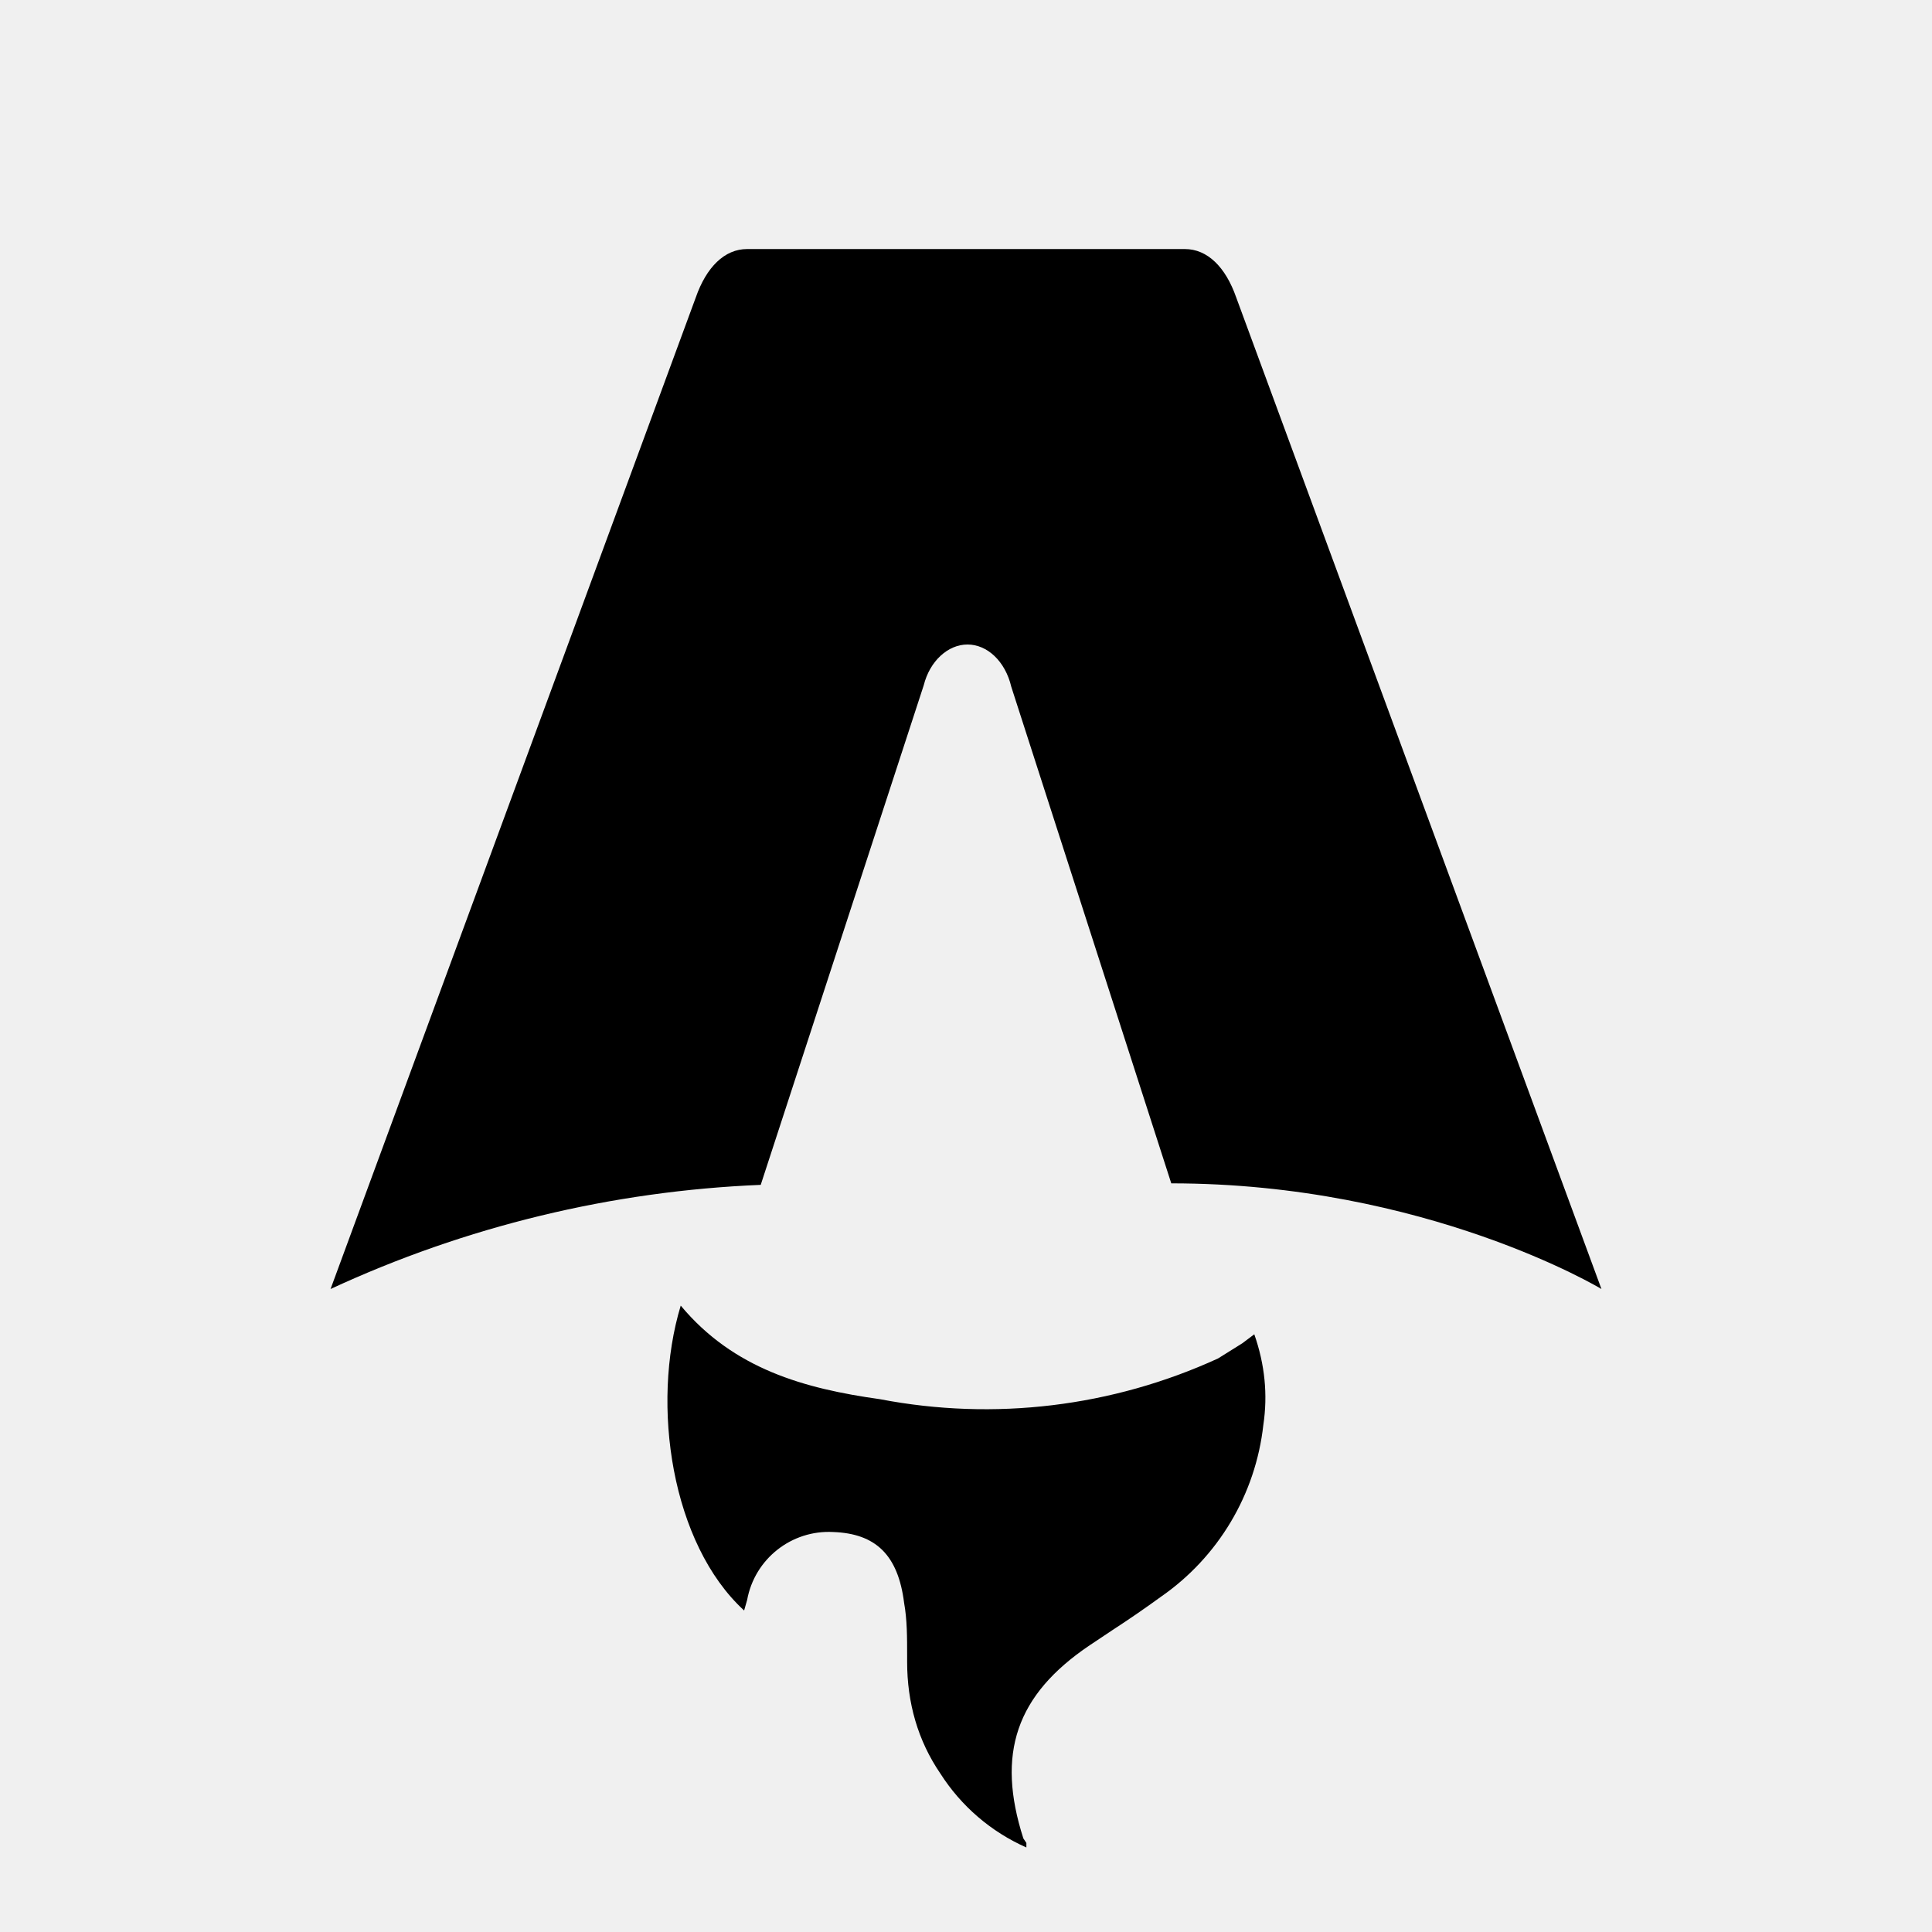
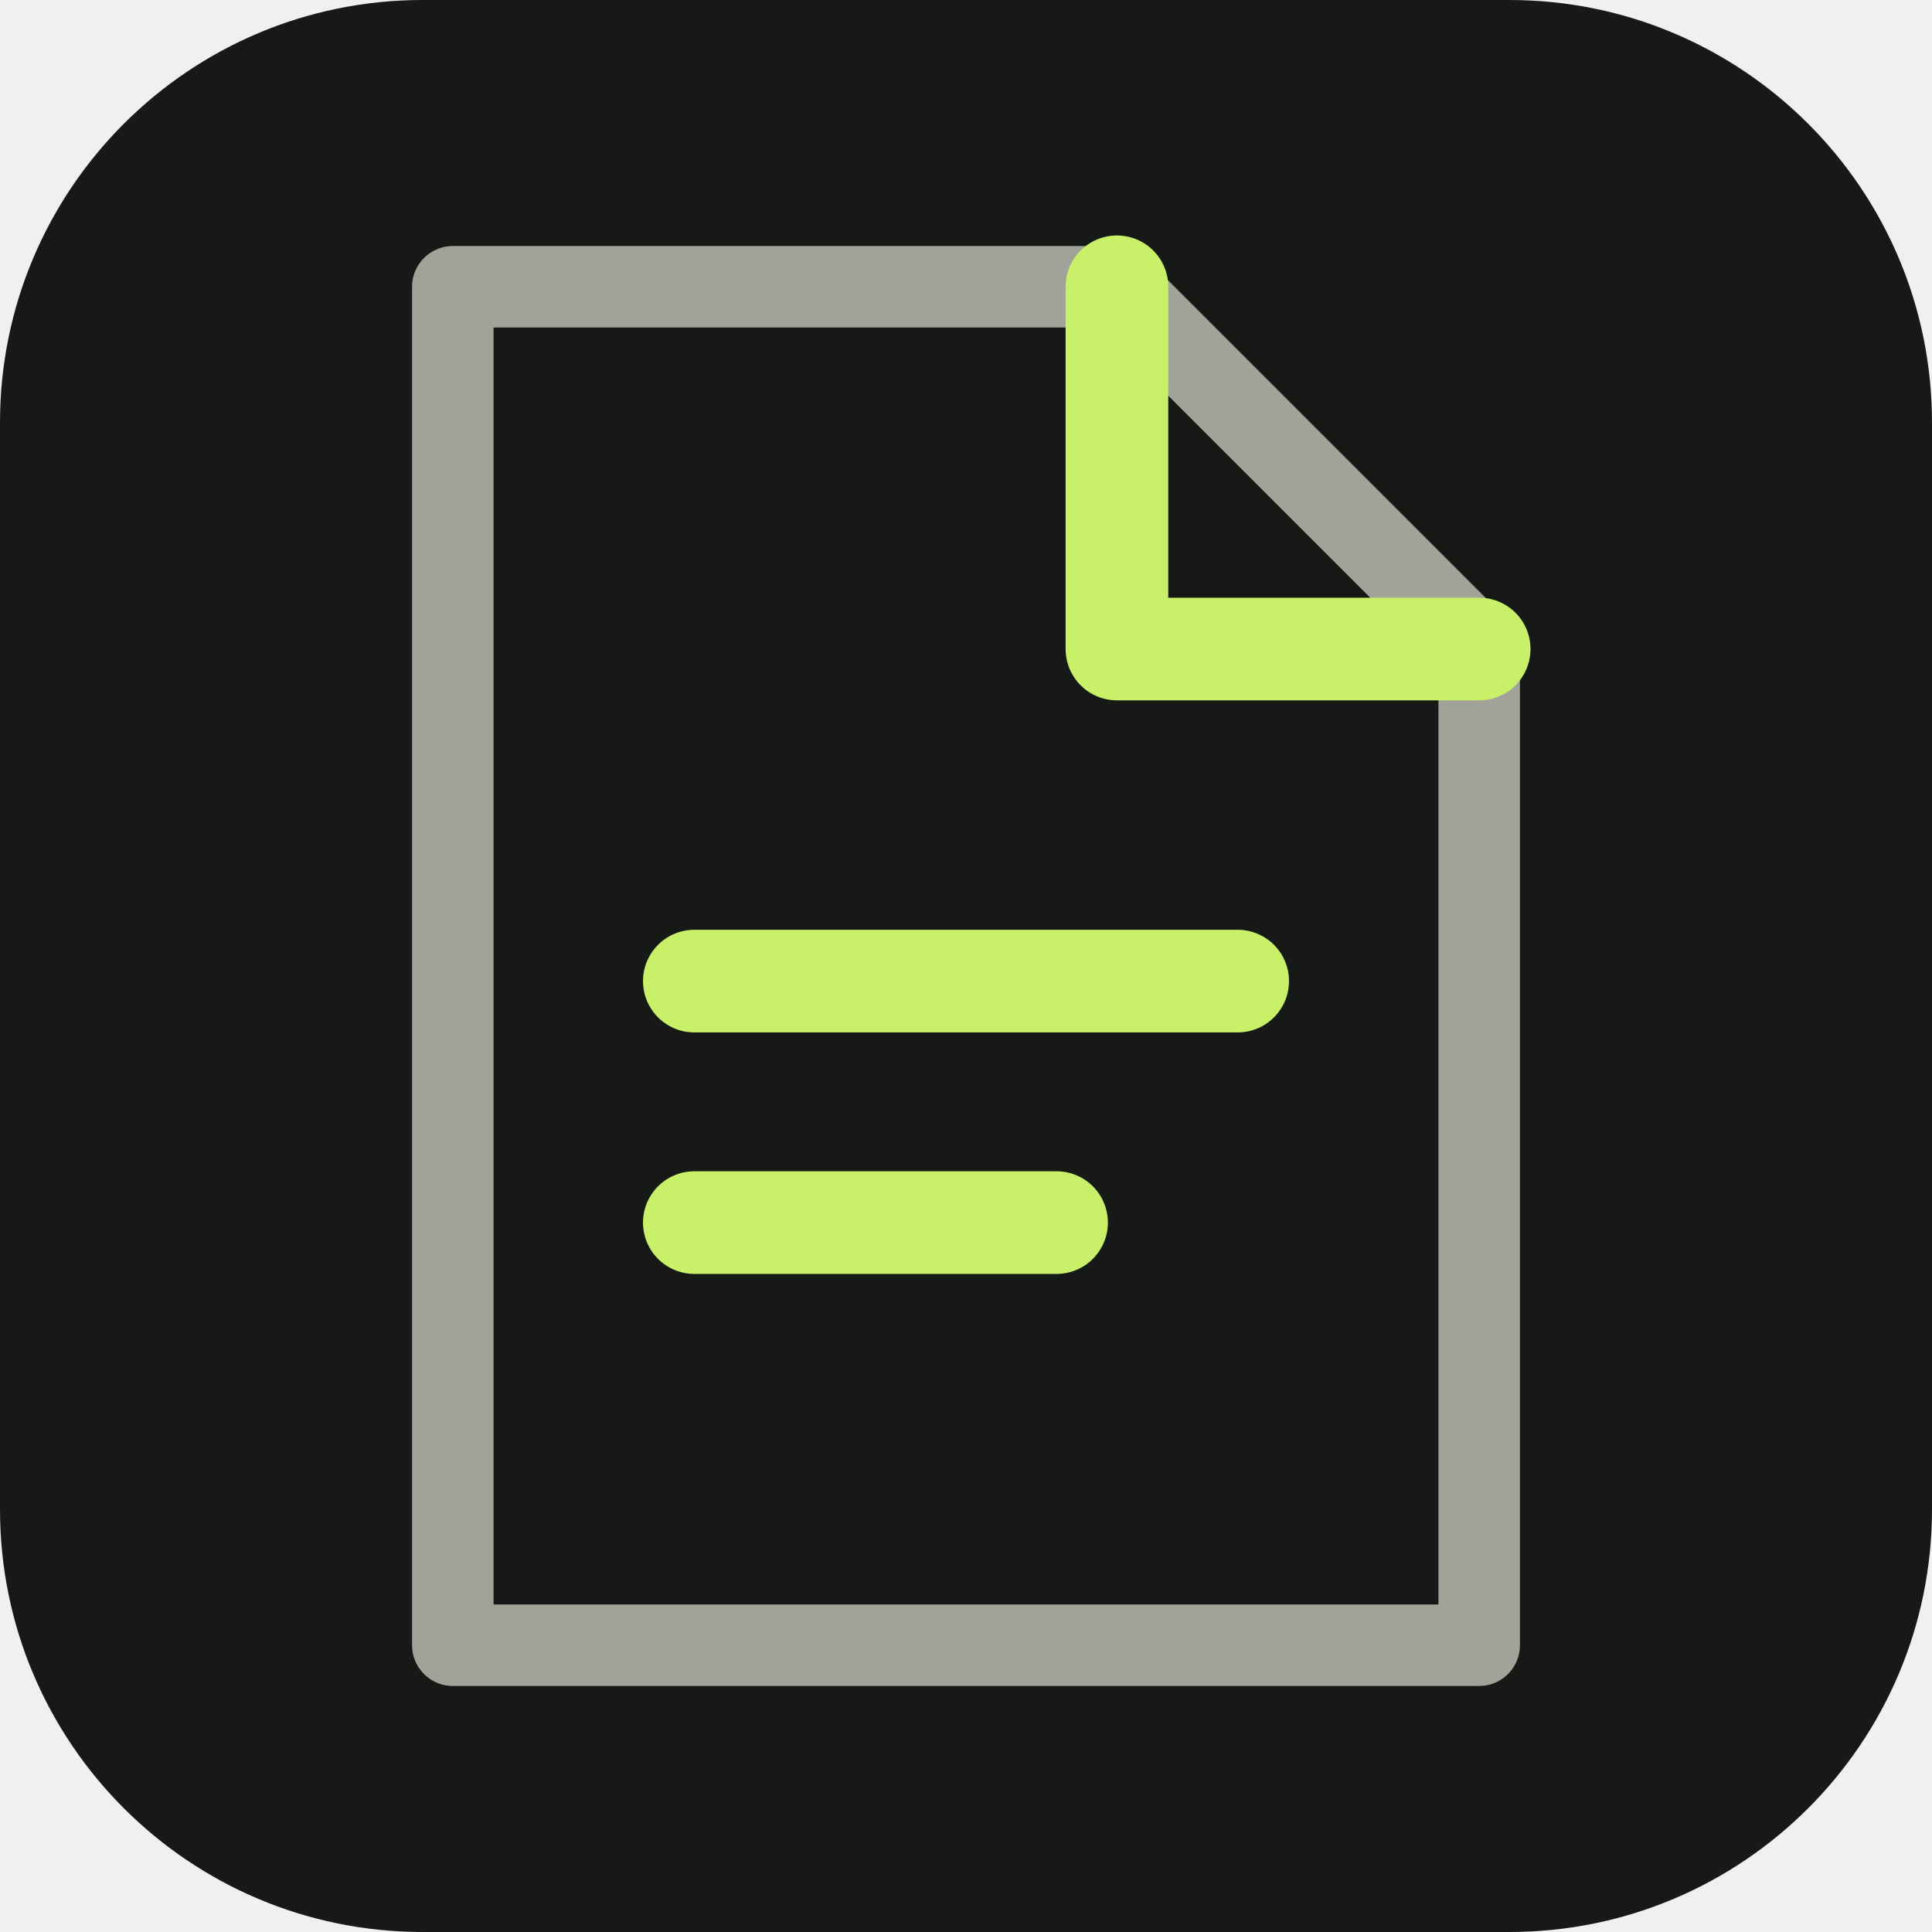
- <svg xmlns="http://www.w3.org/2000/svg" fill="none" viewBox="0 0 128 128">
-   <path d="M50.4 78.5a75.1 75.1 0 0 0-28.5 6.9l24.2-65.7c.7-2 1.9-3.2 3.4-3.2h29c1.5 0 2.7 1.2 3.4 3.2l24.2 65.7s-11.6-7-28.5-7L67 45.5c-.4-1.7-1.6-2.8-2.9-2.8-1.3 0-2.5 1.1-2.9 2.7L50.4 78.5Zm-1.1 28.2Zm-4.2-20.2c-2 6.6-.6 15.8 4.2 20.2a17.5 17.5 0 0 1 .2-.7 5.5 5.5 0 0 1 5.7-4.5c2.8.1 4.3 1.5 4.7 4.7.2 1.1.2 2.3.2 3.5v.4c0 2.7.7 5.2 2.2 7.4a13 13 0 0 0 5.7 4.9v-.3l-.2-.3c-1.8-5.6-.5-9.5 4.4-12.8l1.5-1a73 73 0 0 0 3.2-2.2 16 16 0 0 0 6.8-11.4c.3-2 .1-4-.6-6l-.8.6-1.6 1a37 37 0 0 1-22.4 2.7c-5-.7-9.7-2-13.2-6.2Z" />
-   <style>
-         path { fill: #000; }
-         @media (prefers-color-scheme: dark) {
-             path { fill: #FFF; }
-         }
-     </style>
+ <svg xmlns="http://www.w3.org/2000/svg" viewBox="0 0 32 32" fill="none">
+   <rect width="32" height="32" rx="7" fill="#171916" />
+   <path d="M7.5 4.75h11l6 6v16.5h-17V4.75Z" stroke="#a2a398" stroke-linecap="round" stroke-linejoin="round" stroke-width="1.35" />
+   <path d="M18.5 4.75v6h6M11.5 16.25h9m-9 4h6" stroke="#c8f169" stroke-linecap="round" stroke-linejoin="round" stroke-width="1.7" />
</svg>
